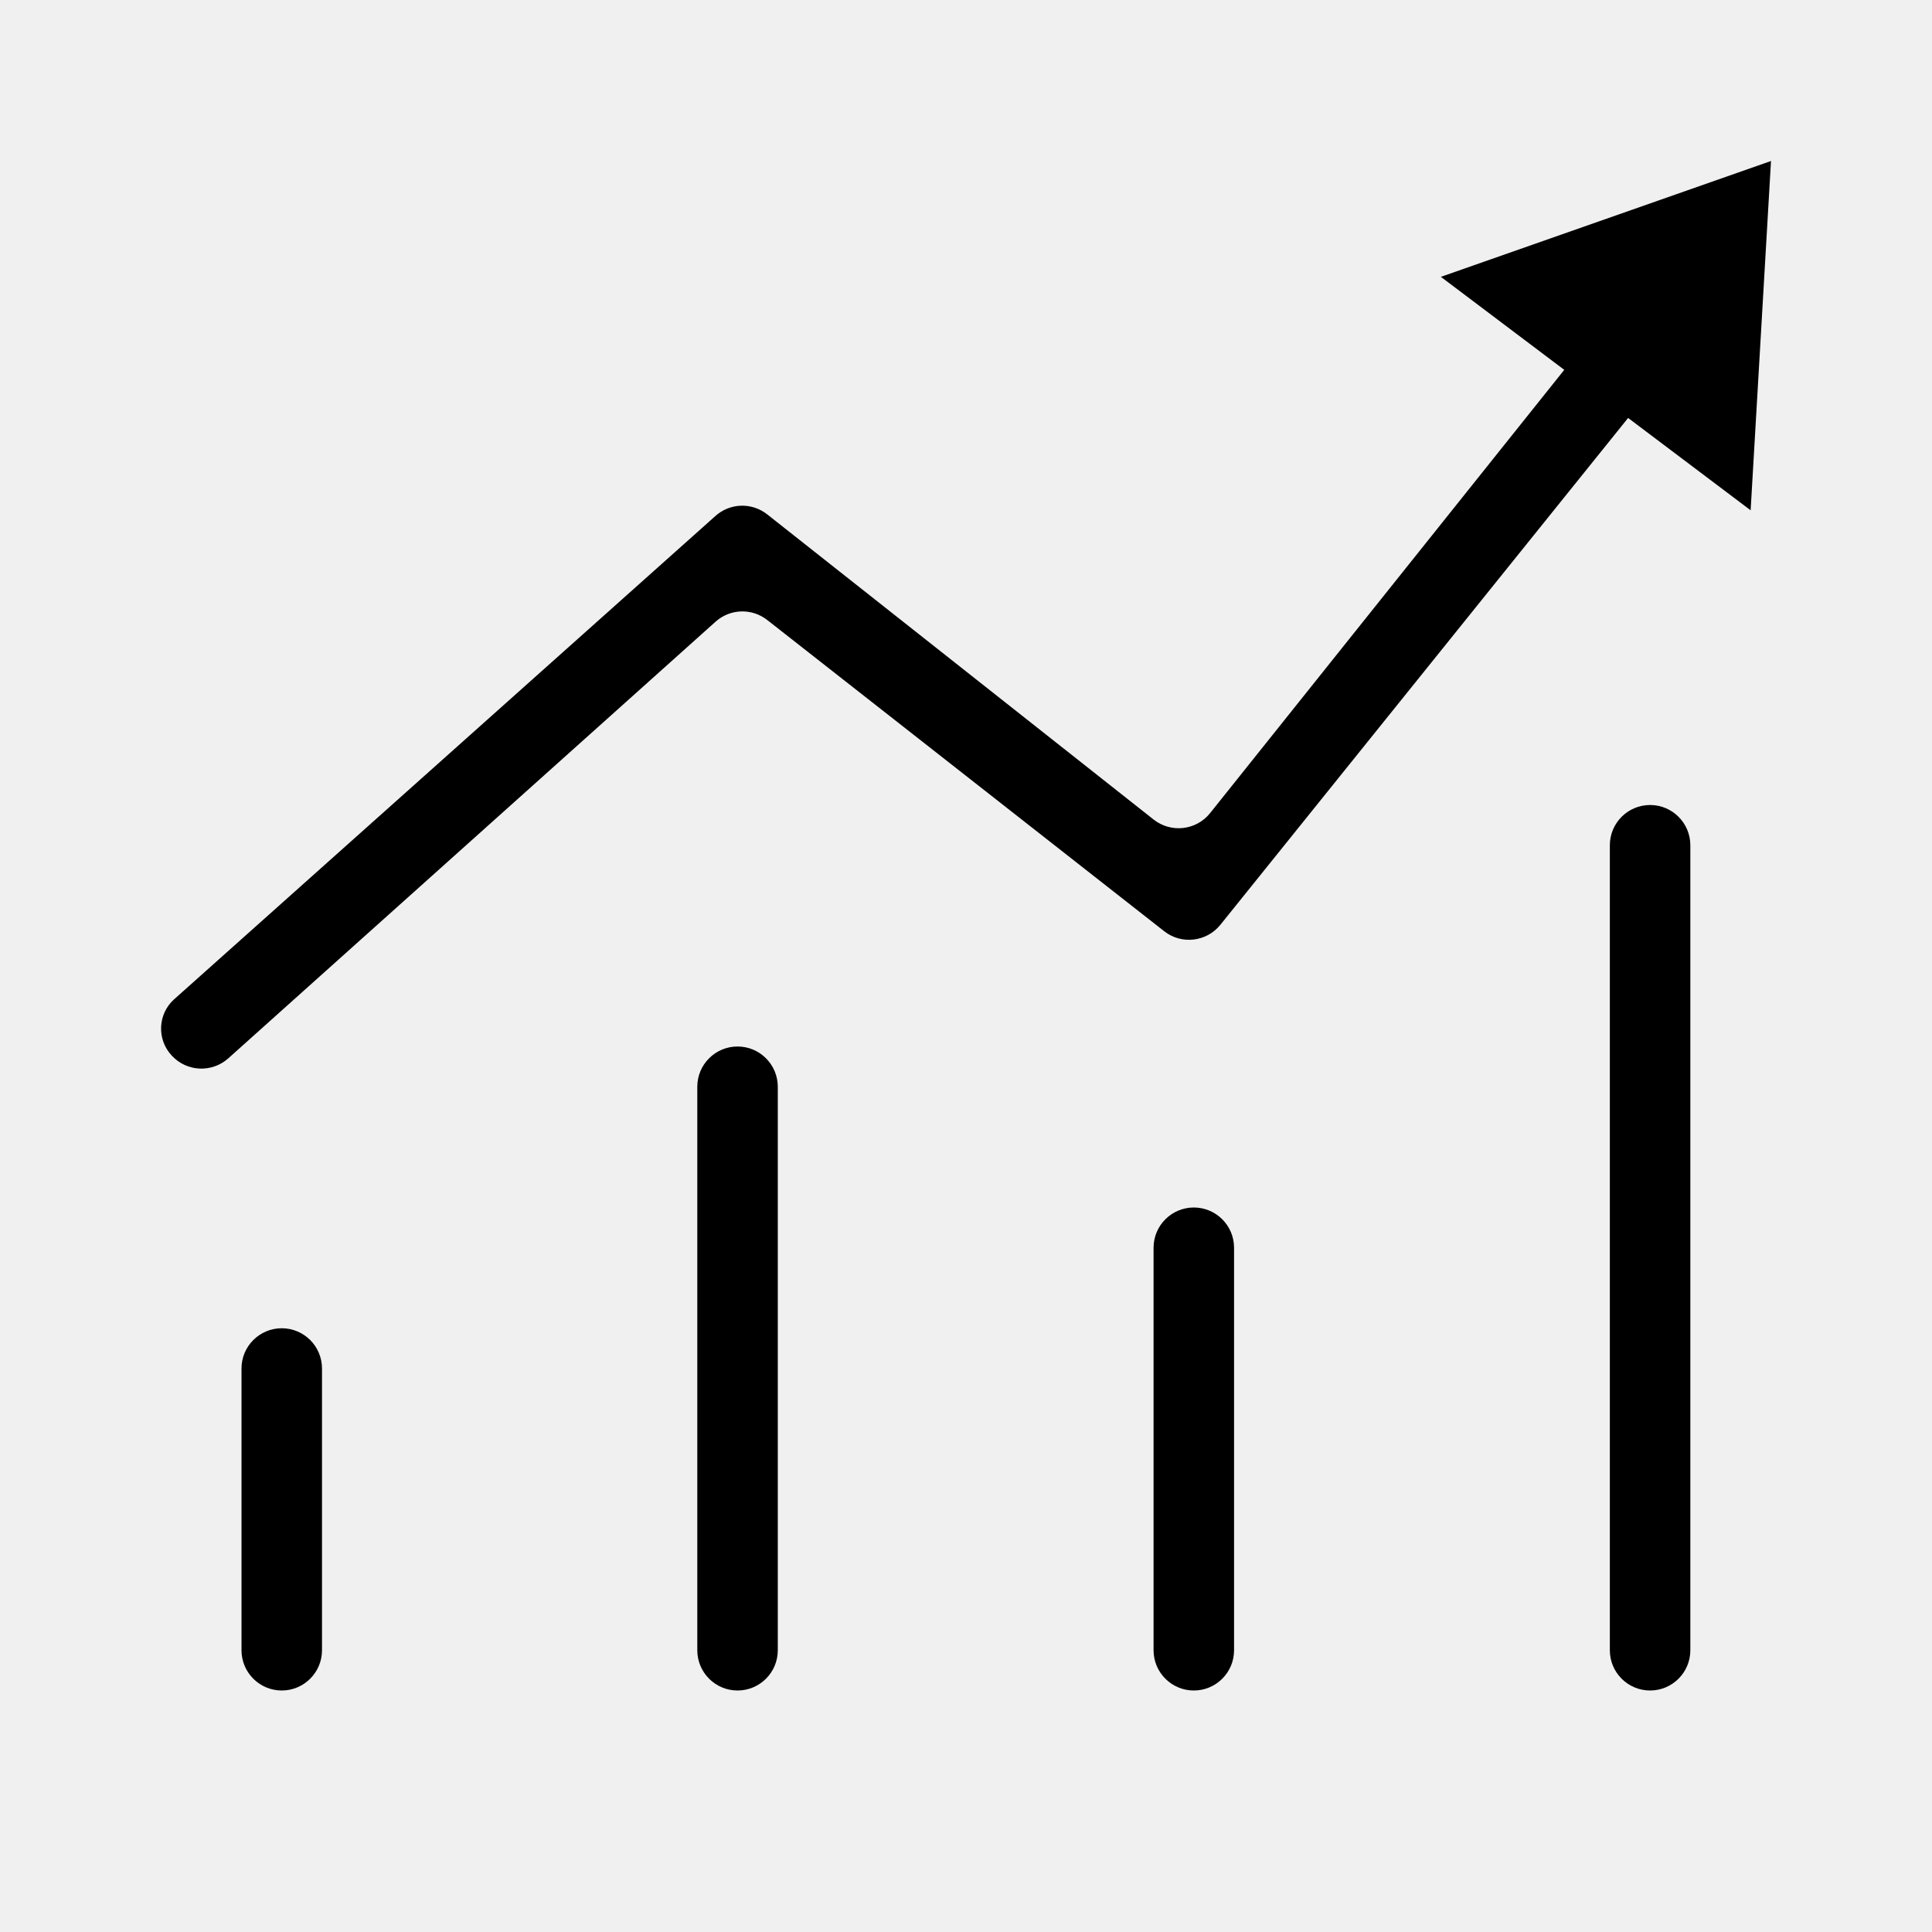
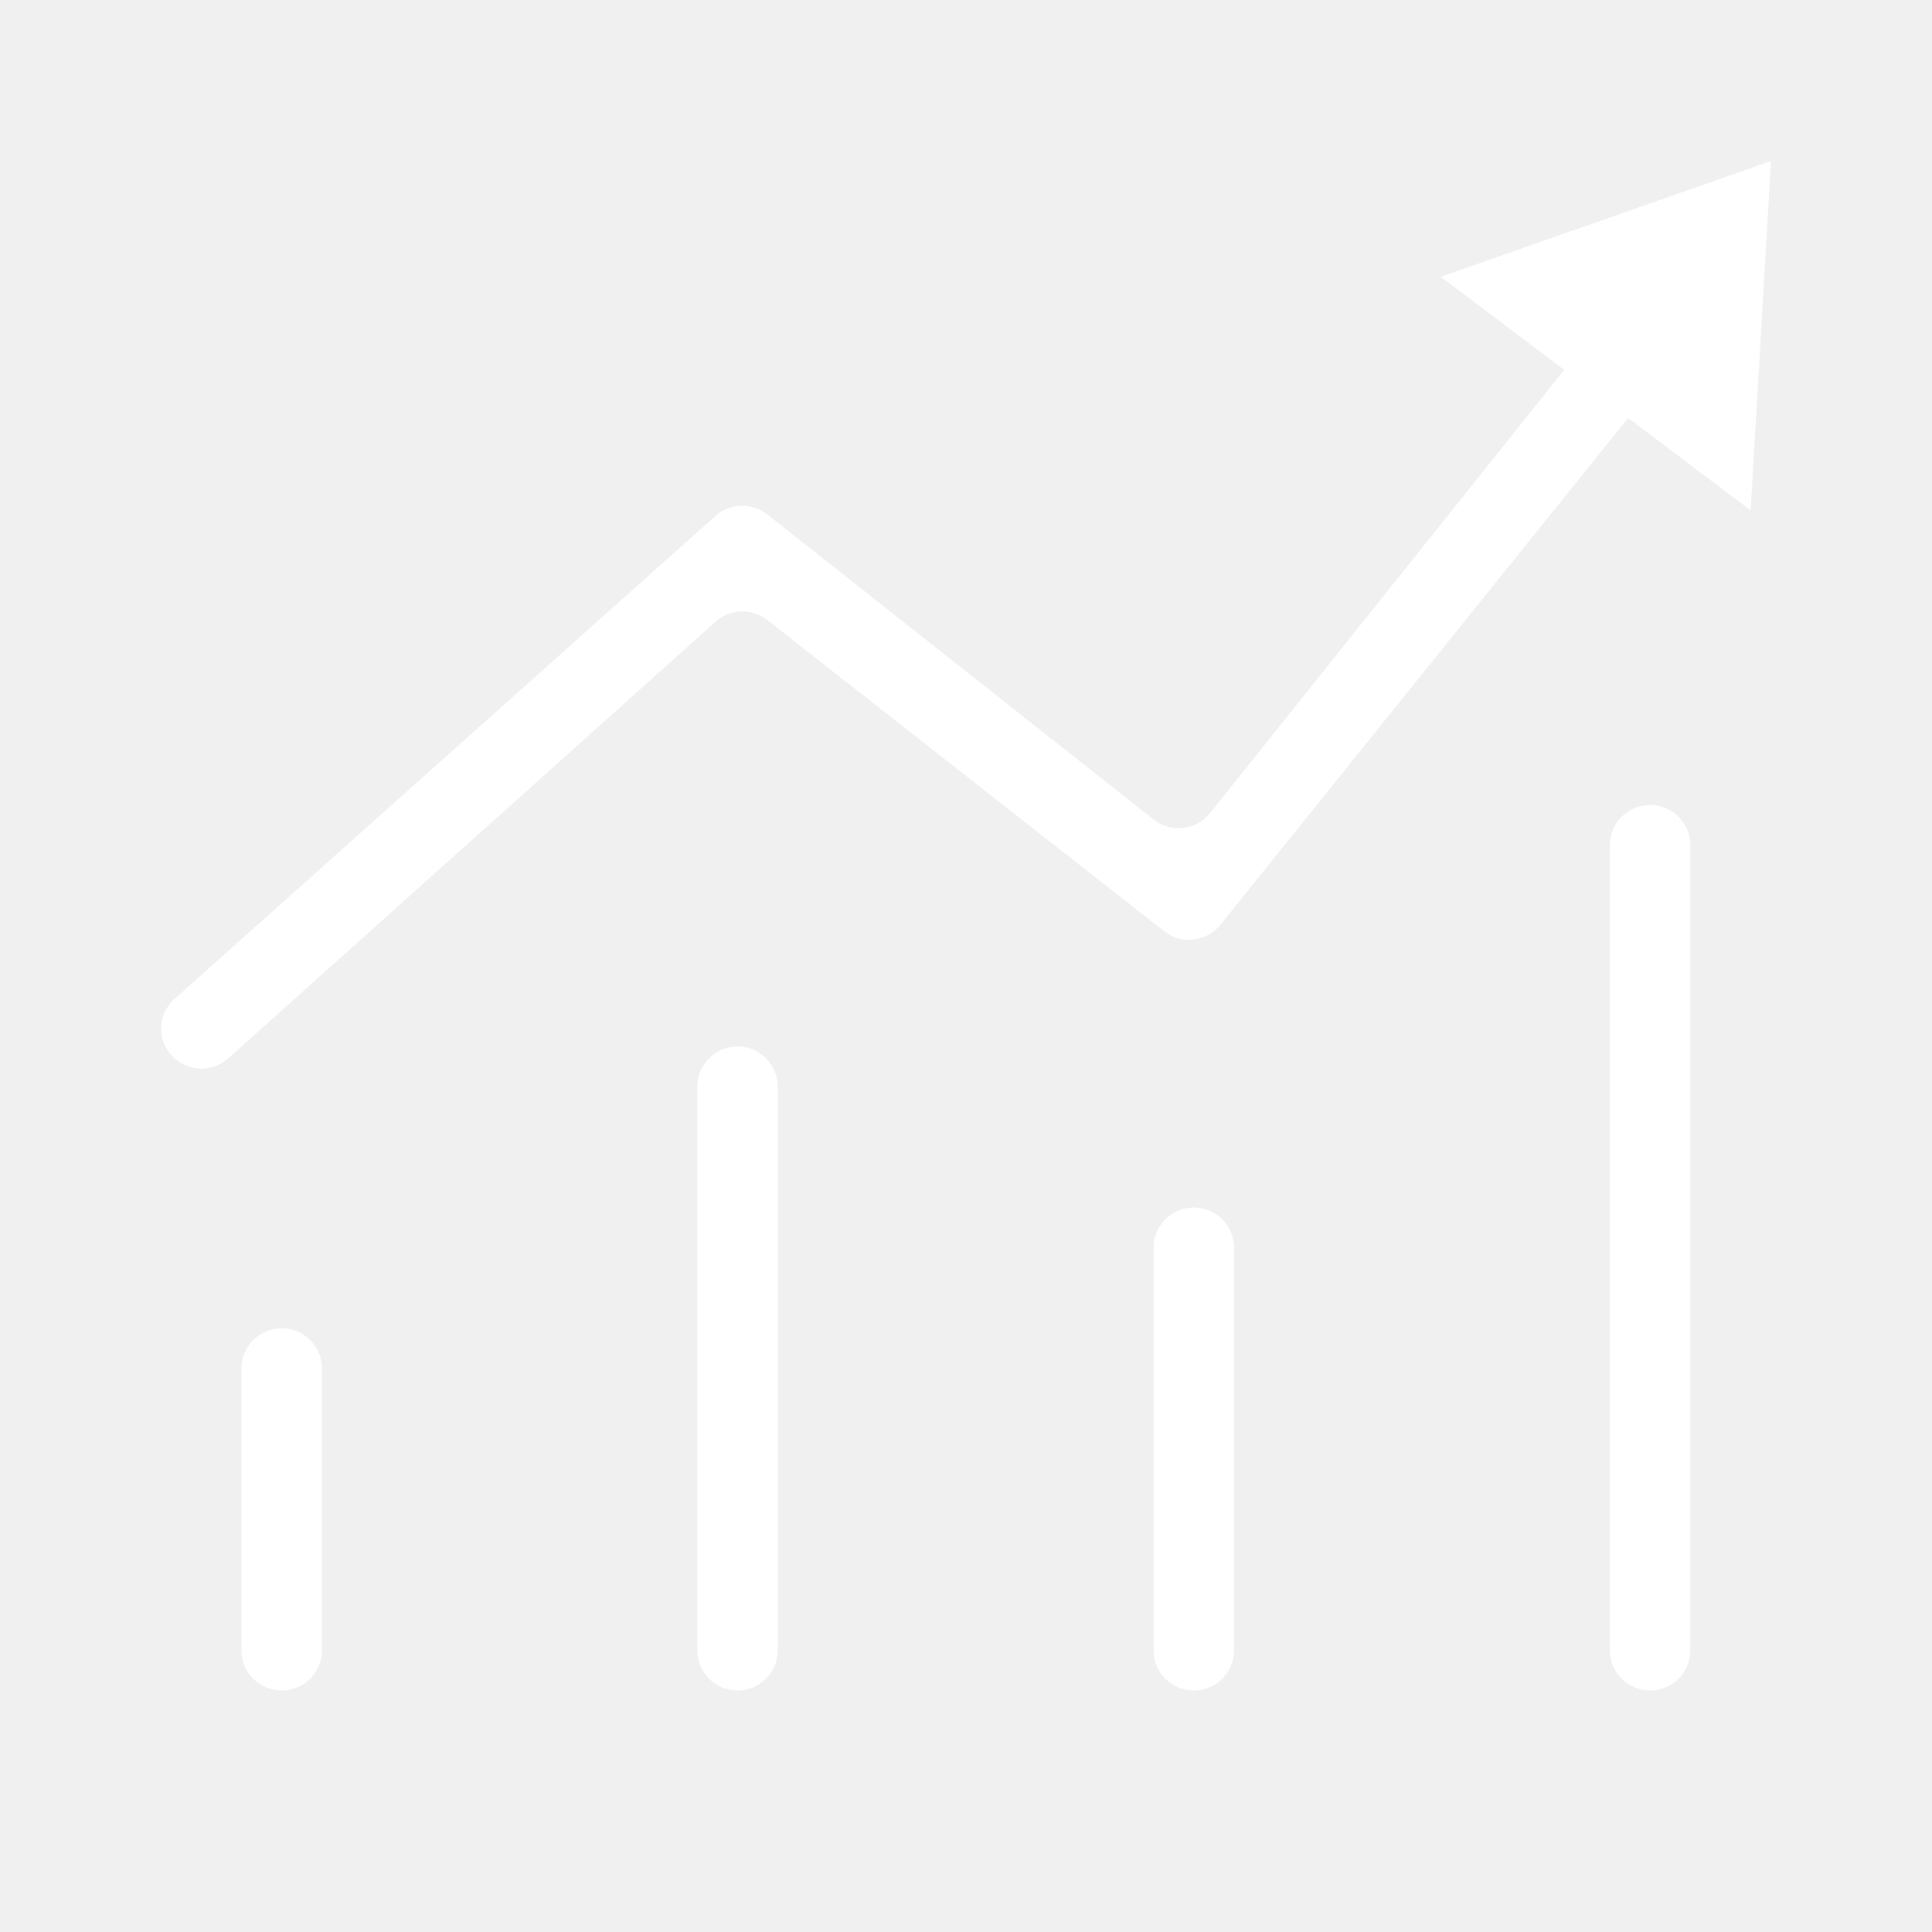
<svg xmlns="http://www.w3.org/2000/svg" xmlns:xlink="http://www.w3.org/1999/xlink" viewBox="0 0 24 24">
  <defs>
    <path id="a" d="m19.43 4.593l-1.531-1.154 4.101-1.439-0.253 4.339-1.522-1.147-5.065 6.296c-0.172 0.213-0.483 0.249-0.698 0.08l-4.931-3.866c-0.191-0.15-0.462-0.141-0.642 0.021l-6.053 5.424c-0.204 0.182-0.516 0.168-0.701-0.033l-0.004-0.004c-0.184-0.199-0.171-0.51 0.028-0.693 0.002-0.002 0.004-0.004 0.006-0.005l6.723-6.003c0.181-0.162 0.452-0.17 0.643-0.019l4.8 3.791c0.216 0.17 0.529 0.135 0.701-0.08l4.4-5.507zm-15.93 11.907c0.276 0 0.5 0.224 0.5 0.5v3.5c0 0.276-0.224 0.5-0.5 0.5s-0.5-0.224-0.5-0.5v-3.5c0-0.276 0.224-0.5 0.5-0.5zm5.662-3.5c0.276 0 0.5 0.224 0.5 0.5v7c0 0.276-0.224 0.5-0.5 0.5s-0.5-0.224-0.5-0.5v-7c0-0.276 0.224-0.5 0.5-0.5zm5.668 2c0.276 0 0.5 0.224 0.5 0.5v5c0 0.276-0.224 0.5-0.5 0.5s-0.5-0.224-0.5-0.5v-5c0-0.276 0.224-0.5 0.5-0.5zm5.668-5c0.276 0 0.5 0.224 0.5 0.5v10c0 0.276-0.224 0.5-0.5 0.5s-0.5-0.224-0.5-0.5v-10c0-0.276 0.224-0.5 0.5-0.5z" />
  </defs>
  <g fill="none" fill-rule="evenodd">
-     <use fill="#000000" xlink:href="#a" />
+     <use fill="#FFFFFF" xlink:href="#a" />
  </g>
</svg>
